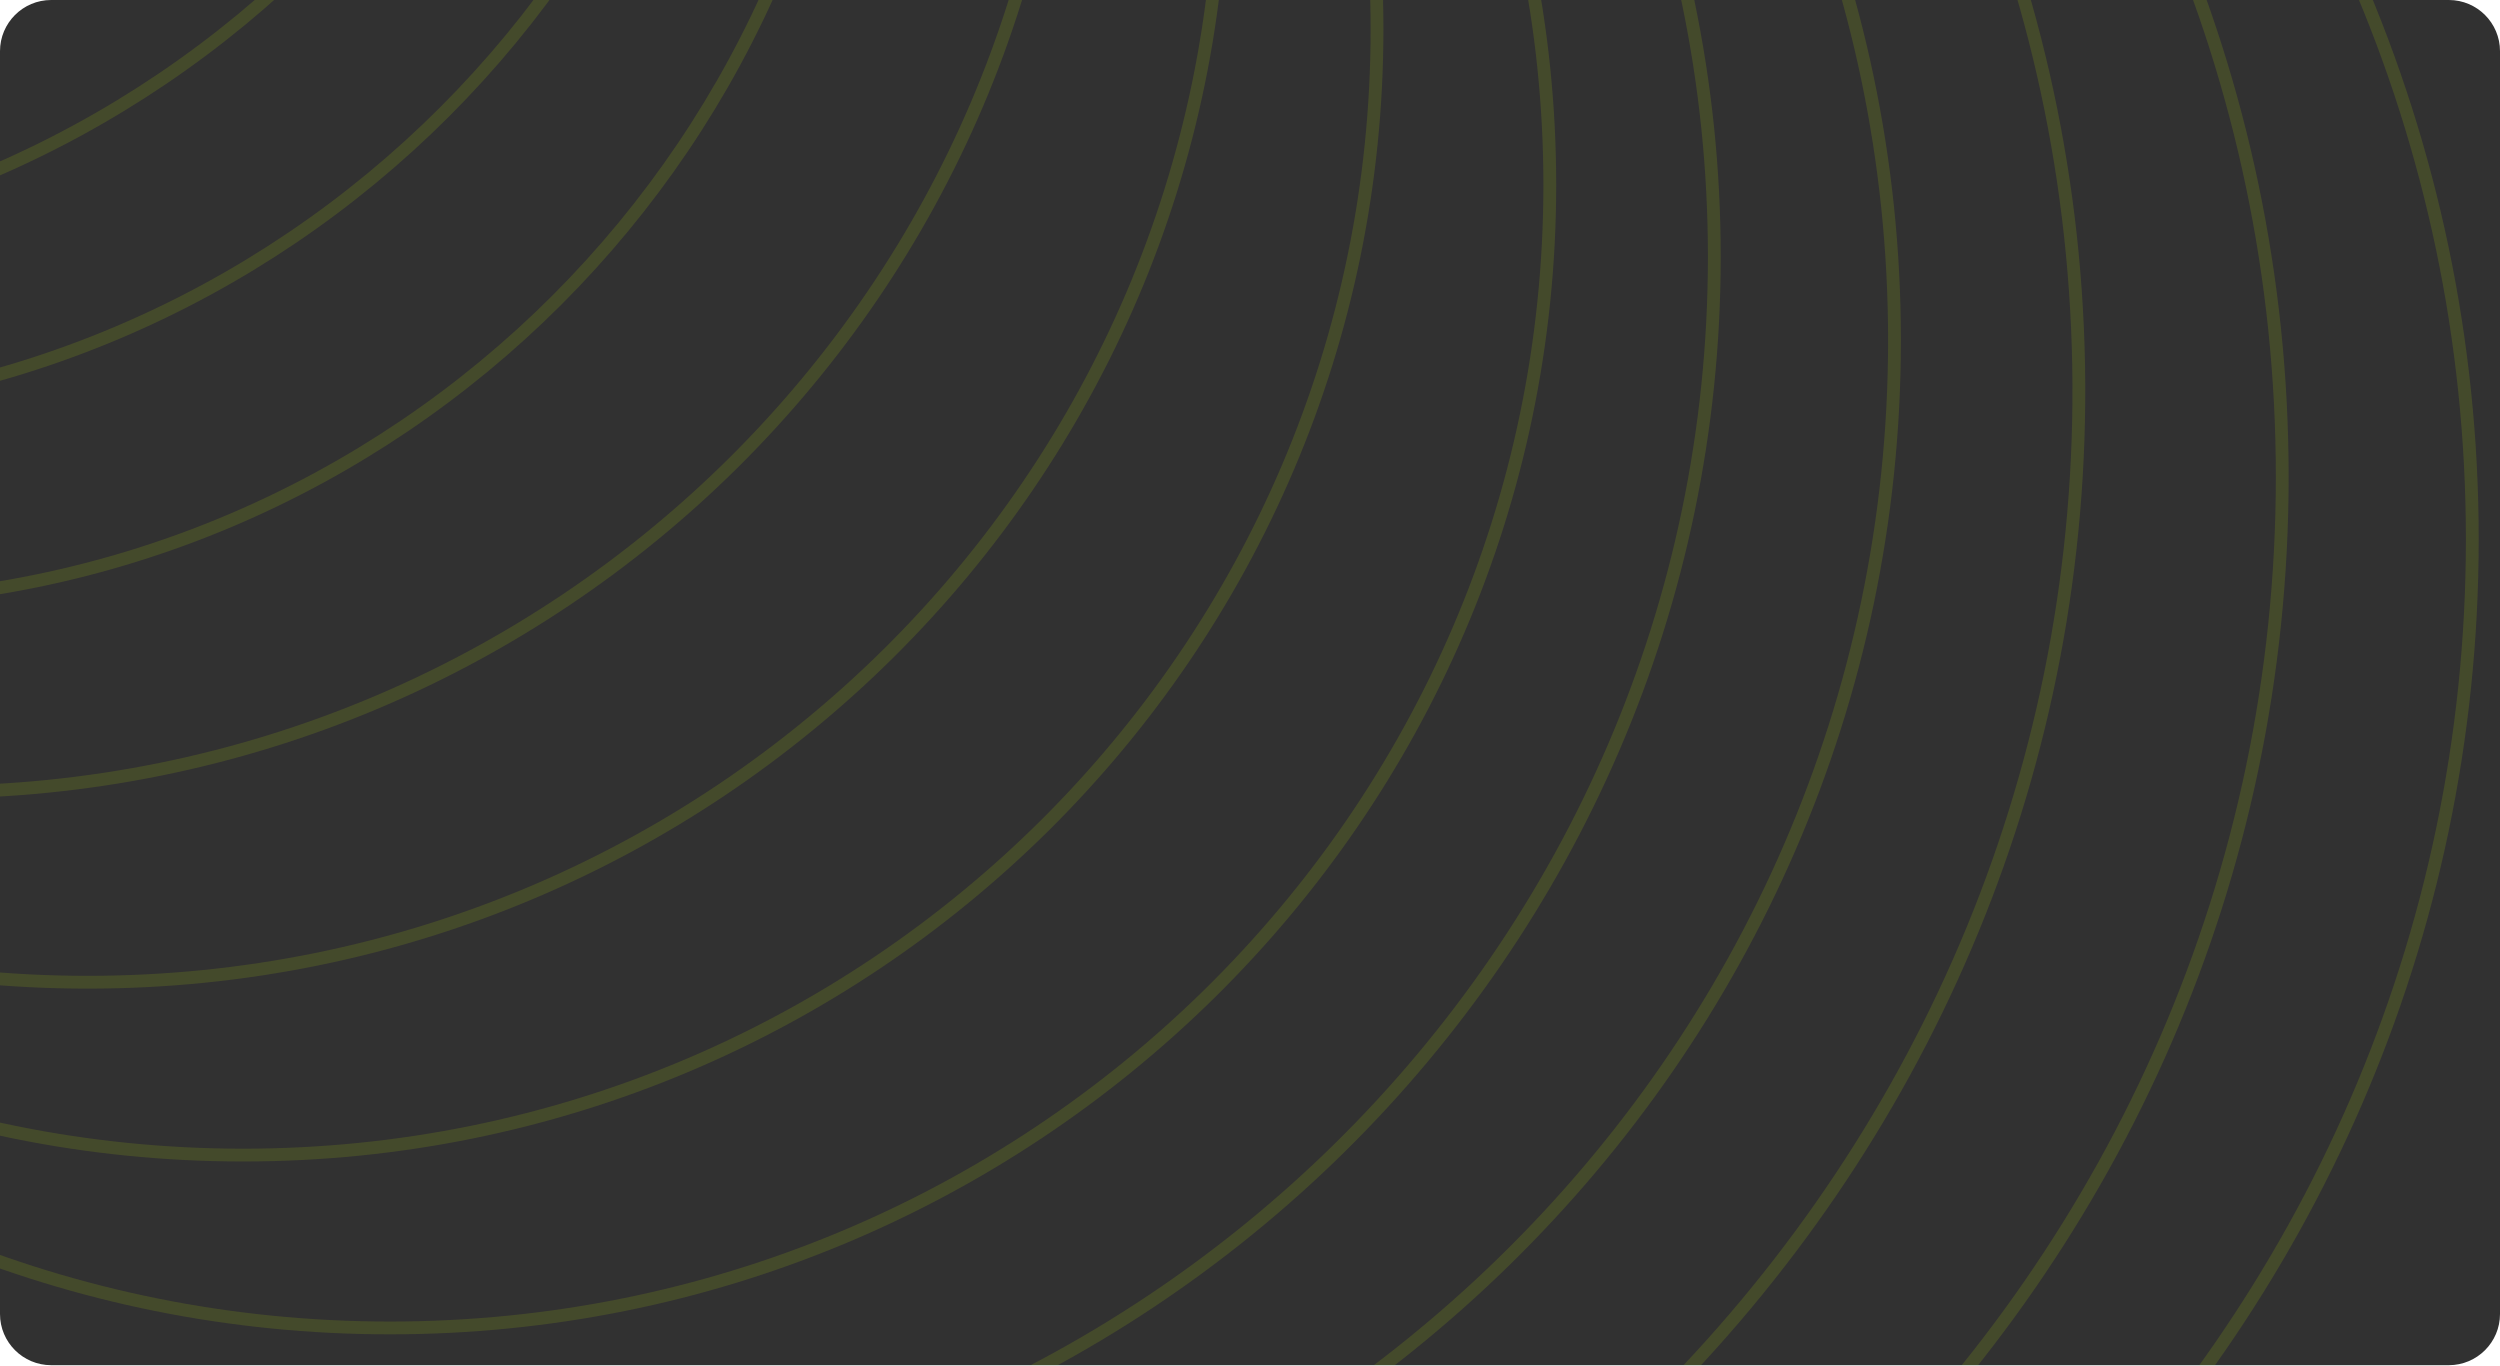
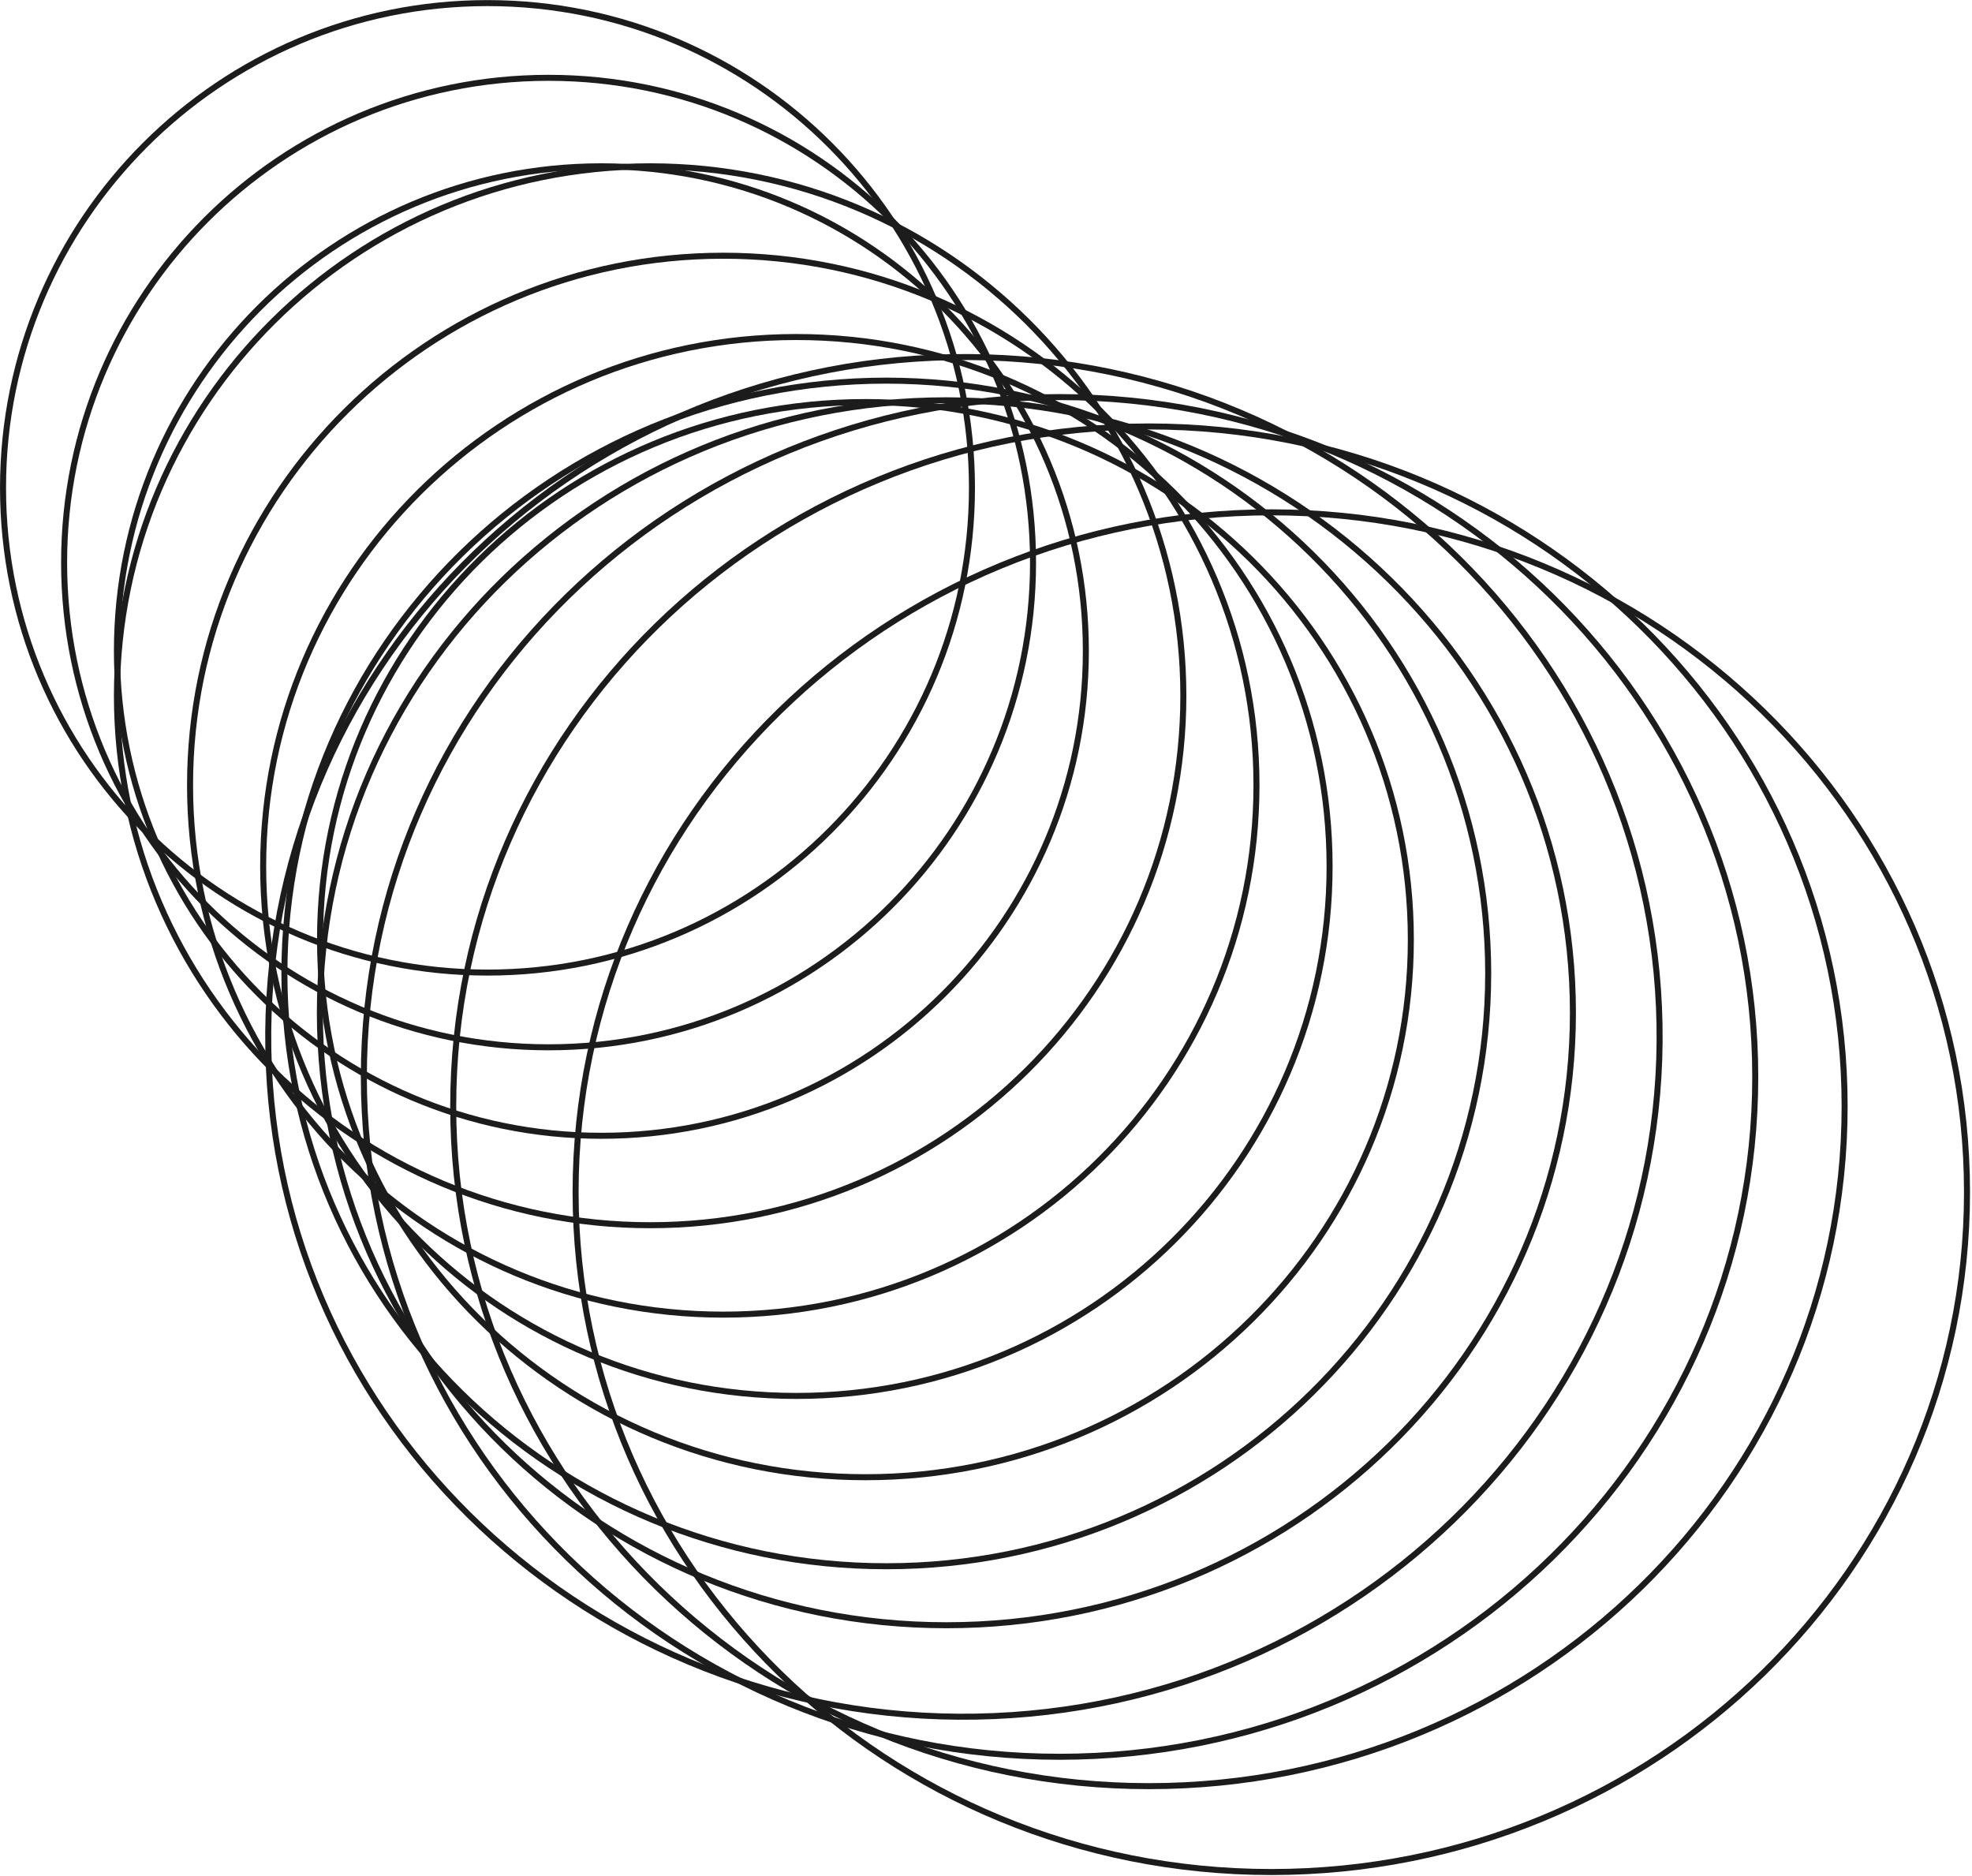
- <svg xmlns="http://www.w3.org/2000/svg" width="586" height="320" viewBox="0 0 586 320" fill="none">
-   <rect width="586" height="320" rx="12" fill="#313131" />
-   <g opacity="0.2">
-     <mask id="mask0_514_5249" style="mask-type:alpha" maskUnits="userSpaceOnUse" x="-340" y="-425" width="983" height="935">
-       <g opacity="0.6">
-         <path d="M201.276 -100.508C201.276 -233.942 93.154 -342.111 -40.22 -342.111C-173.594 -342.111 -281.716 -233.942 -281.716 -100.508C-281.716 32.927 -173.594 141.096 -40.22 141.096C93.154 141.096 201.276 32.927 201.276 -100.508Z" stroke="#D4FF00" stroke-width="3" />
-         <path d="M174.949 -144.61C174.949 -278.045 66.827 -386.214 -66.547 -386.214C-199.921 -386.214 -308.043 -278.045 -308.043 -144.61C-308.043 -11.176 -199.921 96.993 -66.547 96.993C66.827 96.993 174.949 -11.176 174.949 -144.61Z" stroke="#D4FF00" stroke-width="3" />
-         <path d="M144.5 -181.853C144.5 -315.288 36.378 -423.457 -96.995 -423.457C-230.369 -423.457 -338.491 -315.288 -338.491 -181.853C-338.491 -48.419 -230.369 59.75 -96.995 59.75C36.378 59.75 144.5 -48.419 144.5 -181.853Z" stroke="#D4FF00" stroke-width="3" />
-         <path d="M249.874 -78.222C249.874 -223.953 130.884 -342.11 -15.921 -342.11C-162.726 -342.11 -281.716 -223.953 -281.716 -78.222C-281.716 67.509 -162.726 185.666 -15.921 185.666C130.884 185.666 249.874 67.509 249.874 -78.222Z" stroke="#D4FF00" stroke-width="3" />
-         <path d="M286.324 -33.654C286.324 -179.385 167.333 -297.542 20.529 -297.542C-126.276 -297.542 -245.267 -179.385 -245.267 -33.654C-245.267 112.078 -126.276 230.234 20.529 230.234C167.333 230.234 286.324 112.078 286.324 -33.654Z" stroke="#D4FF00" stroke-width="3" />
-         <path d="M322.773 6.864C322.773 -138.867 203.782 -257.024 56.977 -257.024C-89.827 -257.024 -208.818 -138.867 -208.818 6.864C-208.818 152.595 -89.827 270.752 56.977 270.752C203.782 270.752 322.773 152.595 322.773 6.864Z" stroke="#D4FF00" stroke-width="3" />
-         <path d="M363.272 43.329C363.272 -104.63 241.573 -224.611 91.402 -224.611C-58.768 -224.611 -180.468 -104.63 -180.468 43.329C-180.468 191.287 -58.768 311.269 91.402 311.269C241.573 311.269 363.273 191.287 363.272 43.329Z" stroke="#D4FF00" stroke-width="3" />
-         <path d="M401.835 60.179C401.835 -102.979 267.527 -235.283 101.802 -235.283C-63.924 -235.283 -198.232 -102.979 -198.232 60.179C-198.232 223.336 -63.924 355.641 101.802 355.641C267.527 355.641 401.835 223.336 401.835 60.179Z" stroke="#D4FF00" stroke-width="3" />
-         <path d="M444.07 79.781C444.07 -88.779 304.276 -225.481 131.759 -225.481C-40.758 -225.481 -180.553 -88.778 -180.553 79.781C-180.553 248.341 -40.758 385.044 131.759 385.044C304.276 385.044 444.07 248.341 444.07 79.781Z" stroke="#D4FF00" stroke-width="3" />
-         <path d="M487.231 85.6C483.87 -101.477 325.938 -250.415 134.406 -246.989C-57.125 -243.563 -209.607 -89.073 -206.246 98.003C-202.886 285.08 -44.953 434.018 146.578 430.592C338.109 427.166 490.591 272.676 487.231 85.6Z" stroke="#D4FF00" stroke-width="3" />
-         <path d="M534.958 111.759C534.958 -75.347 379.726 -227.085 188.164 -227.085C-3.398 -227.085 -158.63 -75.347 -158.63 111.76C-158.63 298.866 -3.398 450.604 188.164 450.604C379.726 450.604 534.958 298.866 534.958 111.759Z" stroke="#D4FF00" stroke-width="3" />
-         <path d="M579.507 126.401C579.507 -60.705 424.274 -212.444 232.712 -212.444C41.151 -212.444 -114.082 -60.705 -114.082 126.401C-114.082 313.508 41.151 465.246 232.713 465.246C424.274 465.246 579.507 313.508 579.507 126.401Z" stroke="#D4FF00" stroke-width="3" />
-         <path d="M640.511 169.203C640.511 -17.903 485.279 -169.642 293.717 -169.642C102.155 -169.642 -53.077 -17.903 -53.077 169.203C-53.077 356.309 102.155 508.048 293.717 508.048C485.279 508.048 640.511 356.309 640.511 169.203Z" stroke="#D4FF00" stroke-width="3" />
-       </g>
-     </mask>
-     <g mask="url(#mask0_514_5249)">
-       <rect y="0.001" width="586" height="320" fill="#D4FF00" />
-     </g>
-   </g>
+ <svg xmlns="http://www.w3.org/2000/svg" width="983" height="935" viewBox="0 0 983 935" fill="none">
+   <path d="M541.275 324.493C541.275 191.058 433.153 82.889 299.78 82.889C166.406 82.889 58.284 191.058 58.284 324.493C58.284 457.927 166.406 566.096 299.78 566.096C433.154 566.096 541.276 457.927 541.275 324.493Z" stroke="#1C1C1C" stroke-width="3" />
+   <path d="M514.949 280.389C514.949 146.955 406.827 38.786 273.453 38.786C140.079 38.786 31.957 146.955 31.957 280.389C31.957 413.824 140.079 521.993 273.453 521.993C406.827 521.993 514.949 413.824 514.949 280.389Z" stroke="#1C1C1C" stroke-width="3" />
+   <path d="M484.5 243.147C484.5 109.712 376.378 1.543 243.005 1.543C109.631 1.543 1.509 109.712 1.509 243.147C1.509 376.581 109.631 484.75 243.005 484.75C376.378 484.75 484.5 376.581 484.5 243.147Z" stroke="#1C1C1C" stroke-width="3" />
+   <path d="M589.875 346.778C589.875 201.047 470.884 82.89 324.079 82.89C177.274 82.89 58.284 201.047 58.284 346.778C58.284 492.509 177.274 610.666 324.079 610.666C470.884 610.666 589.875 492.509 589.875 346.778Z" stroke="#1C1C1C" stroke-width="3" />
+   <path d="M626.324 391.347C626.324 245.615 507.333 127.459 360.529 127.459C213.724 127.459 94.733 245.615 94.733 391.347C94.733 537.078 213.724 655.235 360.529 655.235C507.333 655.235 626.324 537.078 626.324 391.347Z" stroke="#1C1C1C" stroke-width="3" />
+   <path d="M662.773 431.864C662.773 286.133 543.782 167.976 396.978 167.976C250.173 167.976 131.182 286.133 131.182 431.864C131.182 577.595 250.173 695.752 396.978 695.752C543.783 695.752 662.773 577.595 662.773 431.864Z" stroke="#1C1C1C" stroke-width="3" />
+   <path d="M703.273 468.329C703.273 320.37 581.573 200.389 431.402 200.389C281.232 200.389 159.532 320.37 159.532 468.329C159.532 616.288 281.232 736.269 431.402 736.269C581.573 736.269 703.273 616.288 703.273 468.329Z" stroke="#1C1C1C" stroke-width="3" />
+   <path d="M741.835 485.179C741.835 322.021 607.527 189.717 441.802 189.717C276.076 189.717 141.768 322.021 141.768 485.179C141.768 648.337 276.076 780.641 441.802 780.641C607.527 780.641 741.835 648.337 741.835 485.179Z" stroke="#1C1C1C" stroke-width="3" />
+   <path d="M784.07 504.781C784.07 336.221 644.276 199.519 471.759 199.519C299.242 199.519 159.447 336.222 159.447 504.781C159.447 673.341 299.242 810.044 471.759 810.044C644.276 810.044 784.07 673.341 784.07 504.781Z" stroke="#1C1C1C" stroke-width="3" />
+   <path d="M827.231 510.6C823.87 323.523 665.937 174.585 474.406 178.011C282.875 181.437 130.393 335.927 133.754 523.003C137.114 710.08 295.047 859.018 486.578 855.592C678.109 852.166 830.591 697.676 827.231 510.6Z" stroke="#1C1C1C" stroke-width="3" />
+   <path d="M874.958 536.759C874.958 349.653 719.726 197.915 528.164 197.915C336.602 197.915 181.37 349.653 181.37 536.76C181.37 723.866 336.602 875.604 528.164 875.604C719.726 875.604 874.958 723.866 874.958 536.759Z" stroke="#1C1C1C" stroke-width="3" />
+   <path d="M919.507 551.401C919.507 364.295 764.274 212.556 572.712 212.556C381.151 212.556 225.918 364.295 225.918 551.401C225.918 738.508 381.151 890.246 572.713 890.246C764.274 890.246 919.507 738.508 919.507 551.401Z" stroke="#1C1C1C" stroke-width="3" />
+   <path d="M980.511 594.203C980.511 407.097 825.279 255.358 633.717 255.358C442.155 255.358 286.923 407.097 286.923 594.203C286.923 781.309 442.155 933.048 633.717 933.048C825.279 933.048 980.511 781.309 980.511 594.203Z" stroke="#1C1C1C" stroke-width="3" />
</svg>
